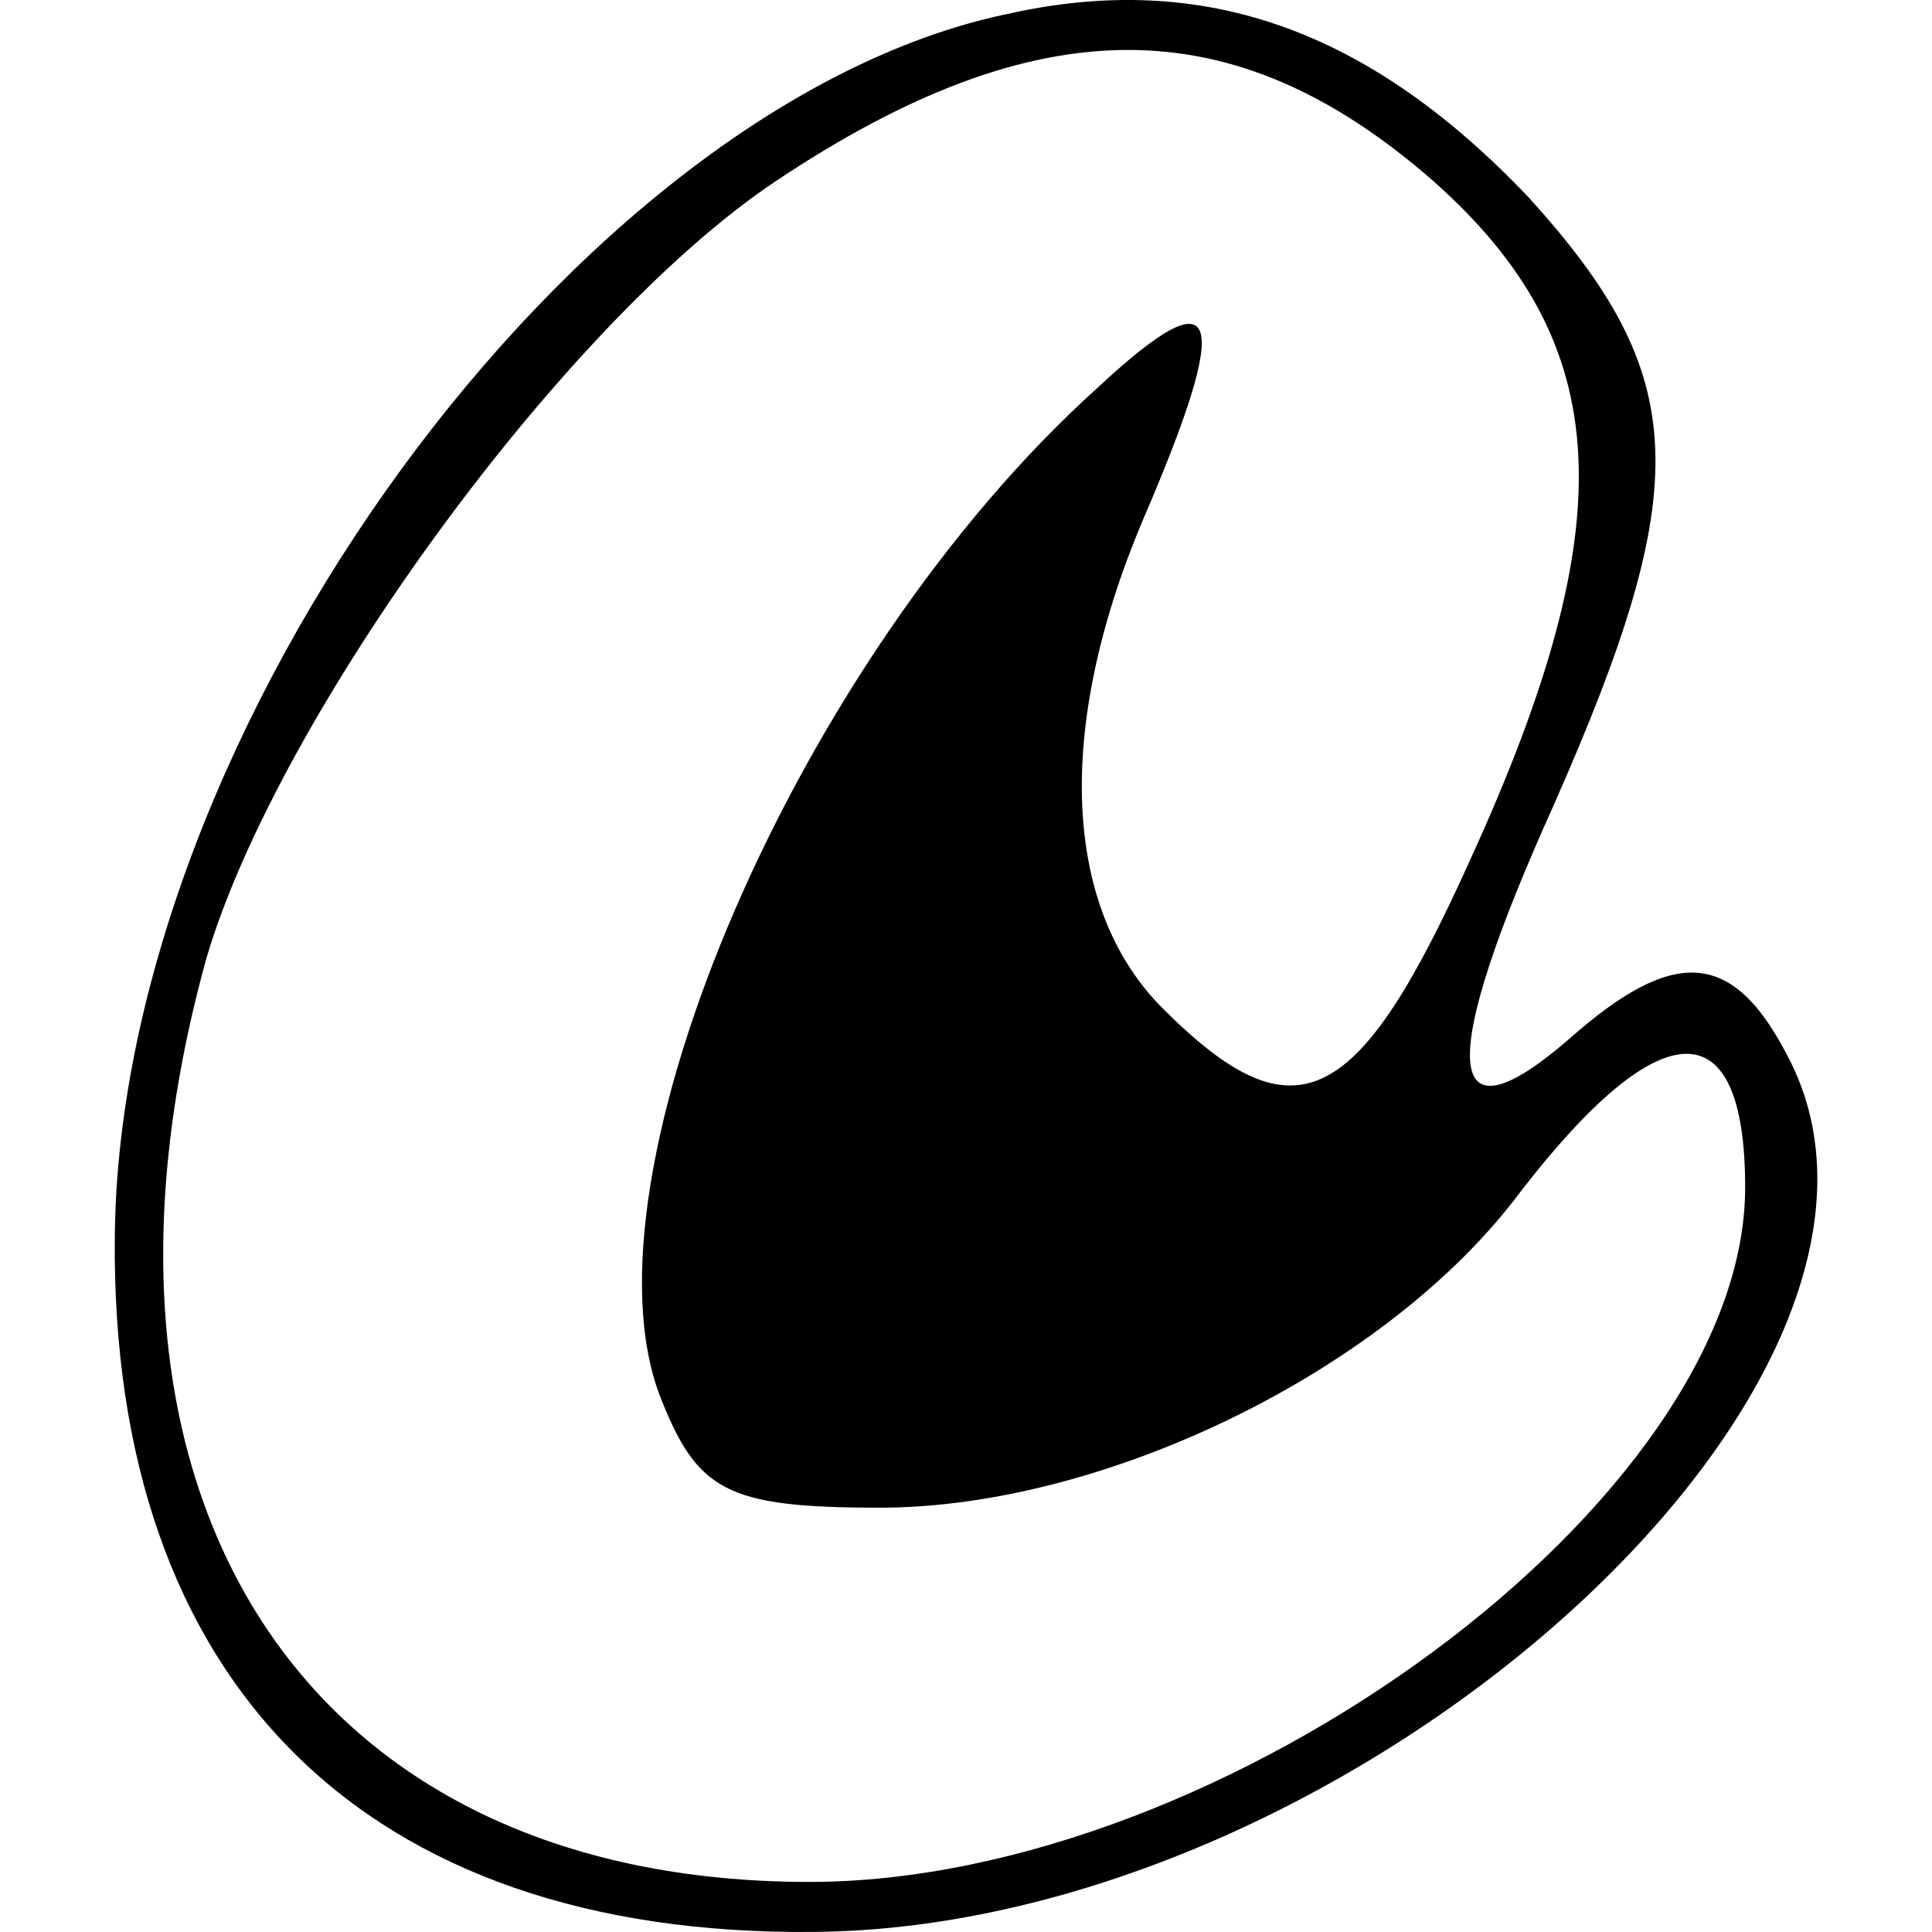
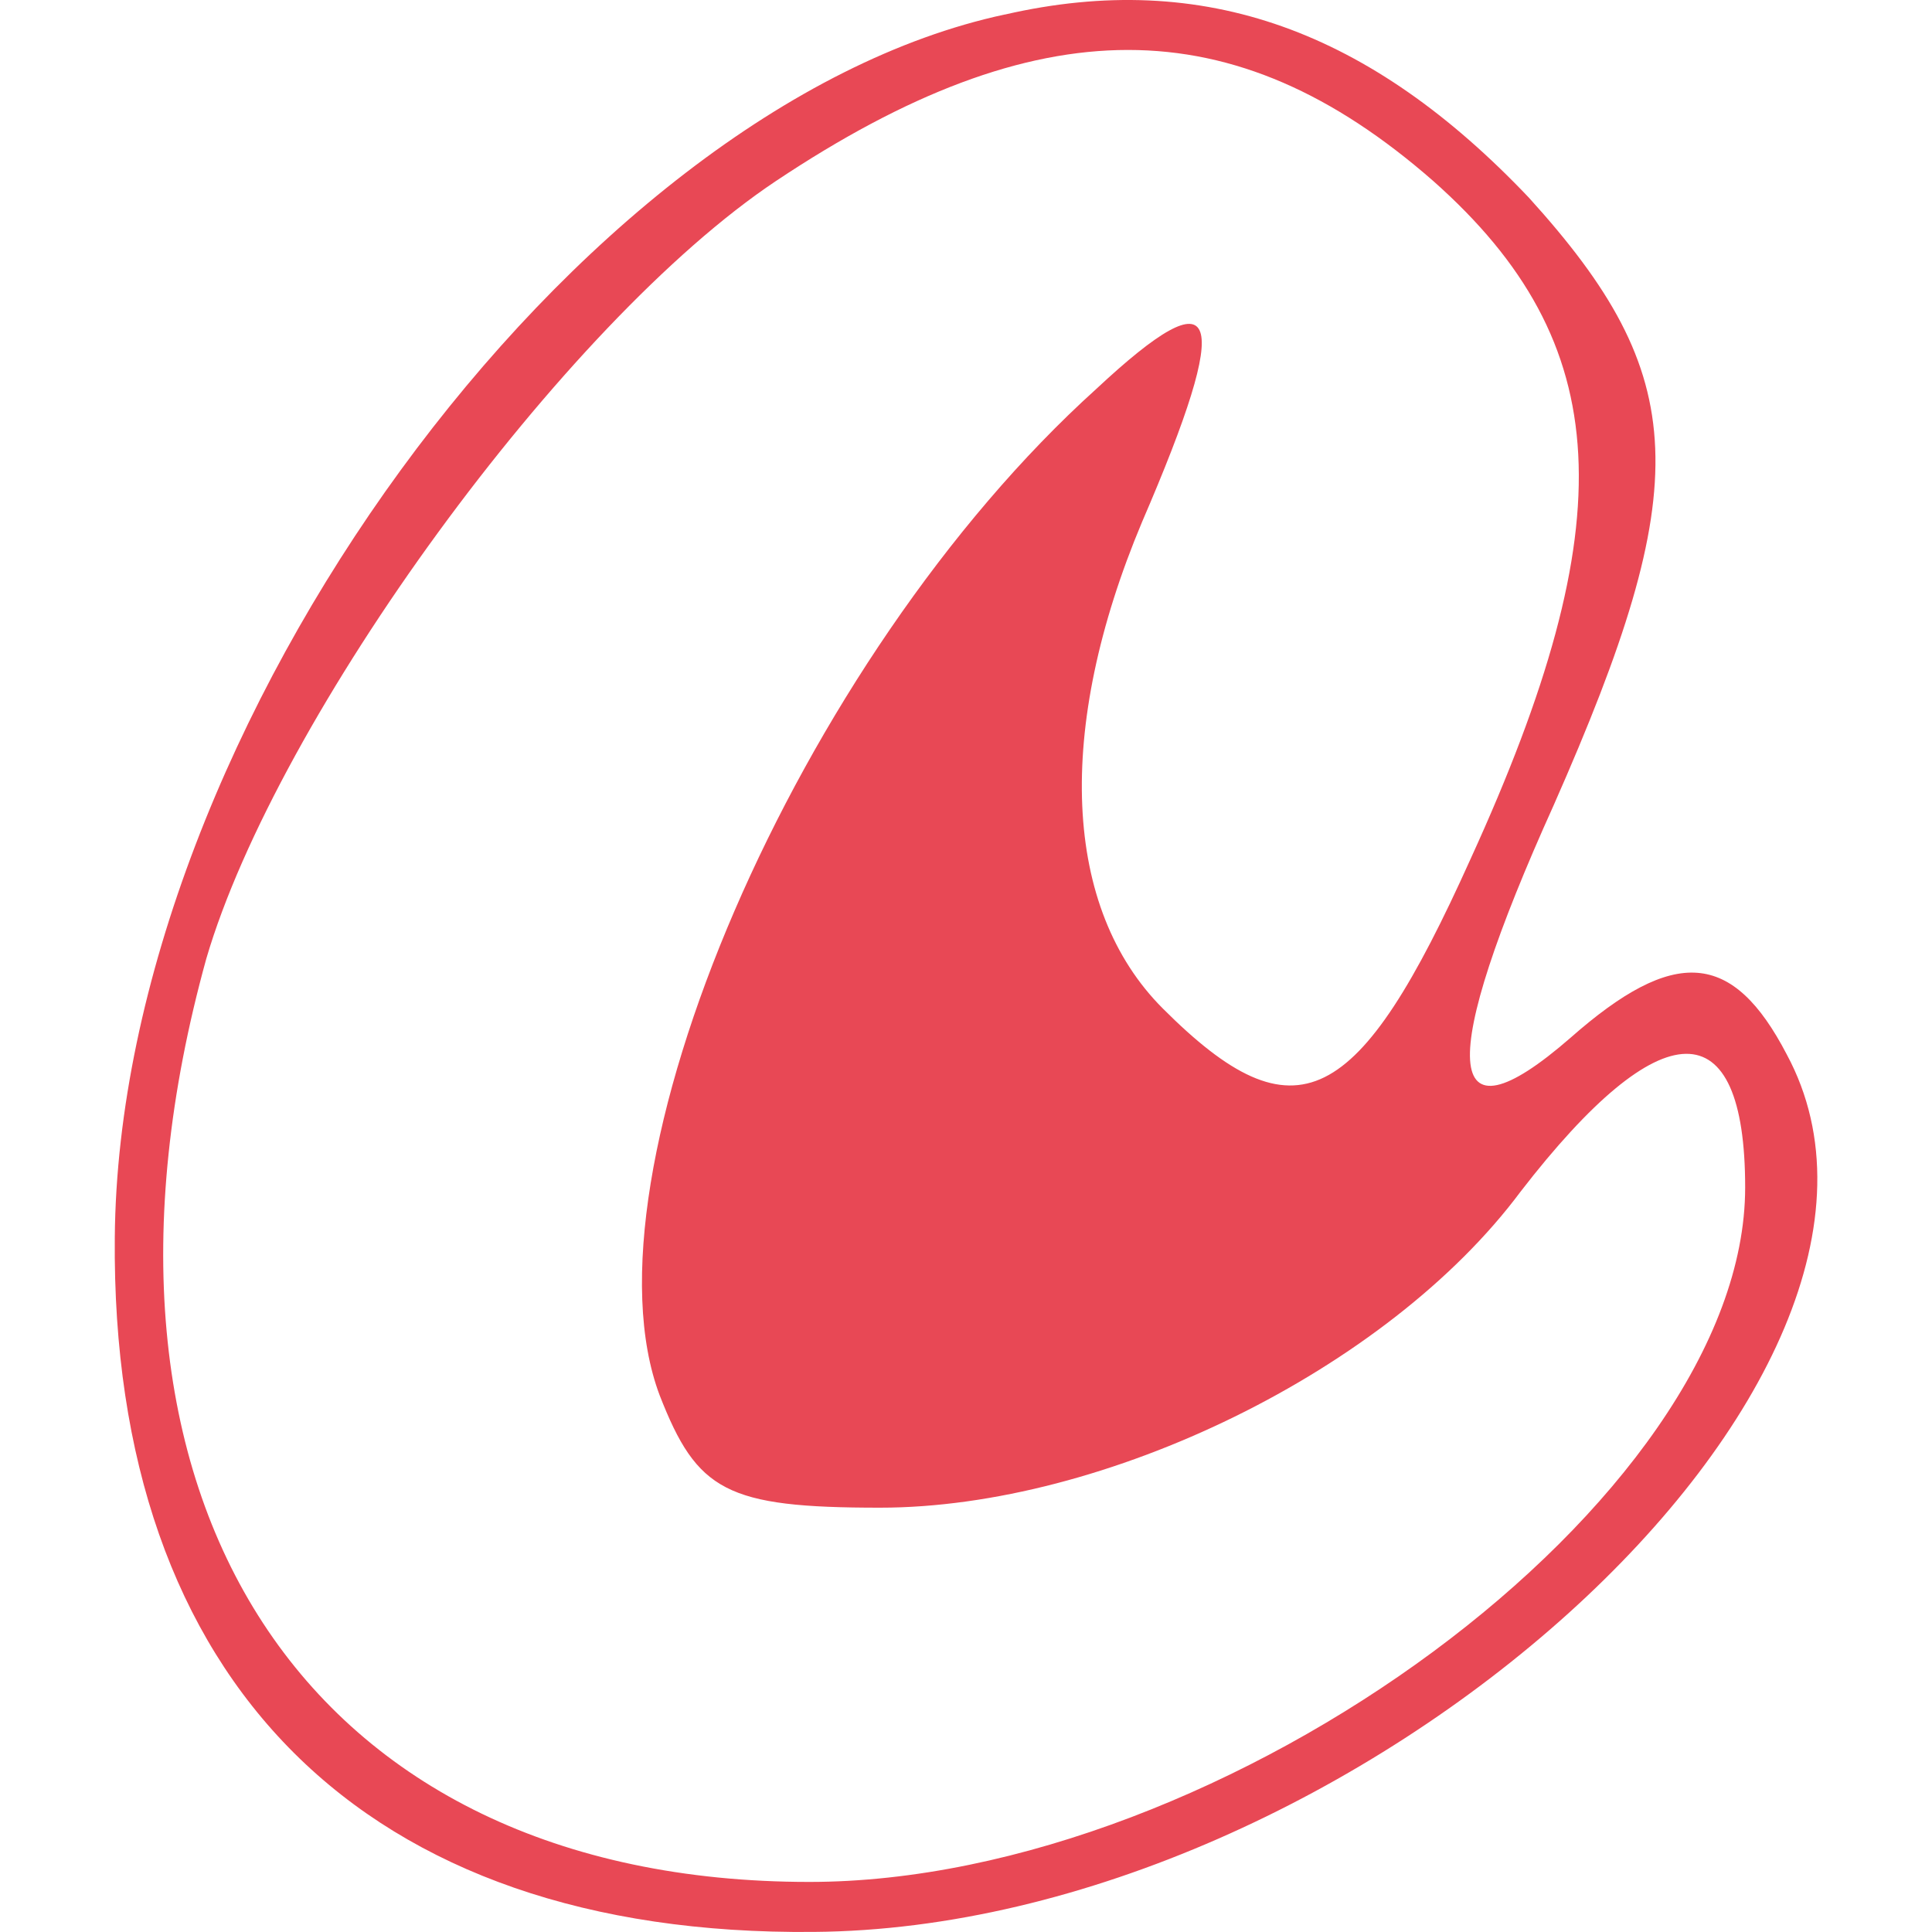
- <svg xmlns="http://www.w3.org/2000/svg" role="img" viewBox="0 0 24 24">
+ <svg xmlns="http://www.w3.org/2000/svg" fill="#E84855" role="img" viewBox="0 0 24 24" aria-label="CrewAI">
  <path d="M12.482.18C7.161 1.319 1.478 9.069 1.426 15.372c-.051 5.527 3.1 8.68 8.68 8.627 6.716-.05 14.259-6.87 12.09-10.9-.672-1.292-1.396-1.344-2.687-.207-1.602 1.395-1.654.31-.207-2.893 1.757-3.98 1.705-5.322-.31-7.544C17.03.388 14.962-.388 12.482.181Zm5.322 2.068c2.273 2.015 2.376 4.236.465 8.42-1.395 3.1-2.17 3.515-3.824 1.86-1.24-1.24-1.343-3.46-.258-6.044 1.137-2.635.982-3.1-.568-1.653-3.72 3.358-6.458 9.765-5.424 12.503.464 1.189.825 1.395 2.737 1.395 2.79 0 6.303-1.705 7.957-3.926 1.756-2.274 2.79-2.274 2.79-.052 0 3.875-6.459 8.627-11.625 8.627-6.251 0-9.351-4.752-7.491-11.47.878-2.995 4.443-7.904 7.077-9.66 3.255-2.17 5.684-2.17 8.164 0z" />
</svg>
